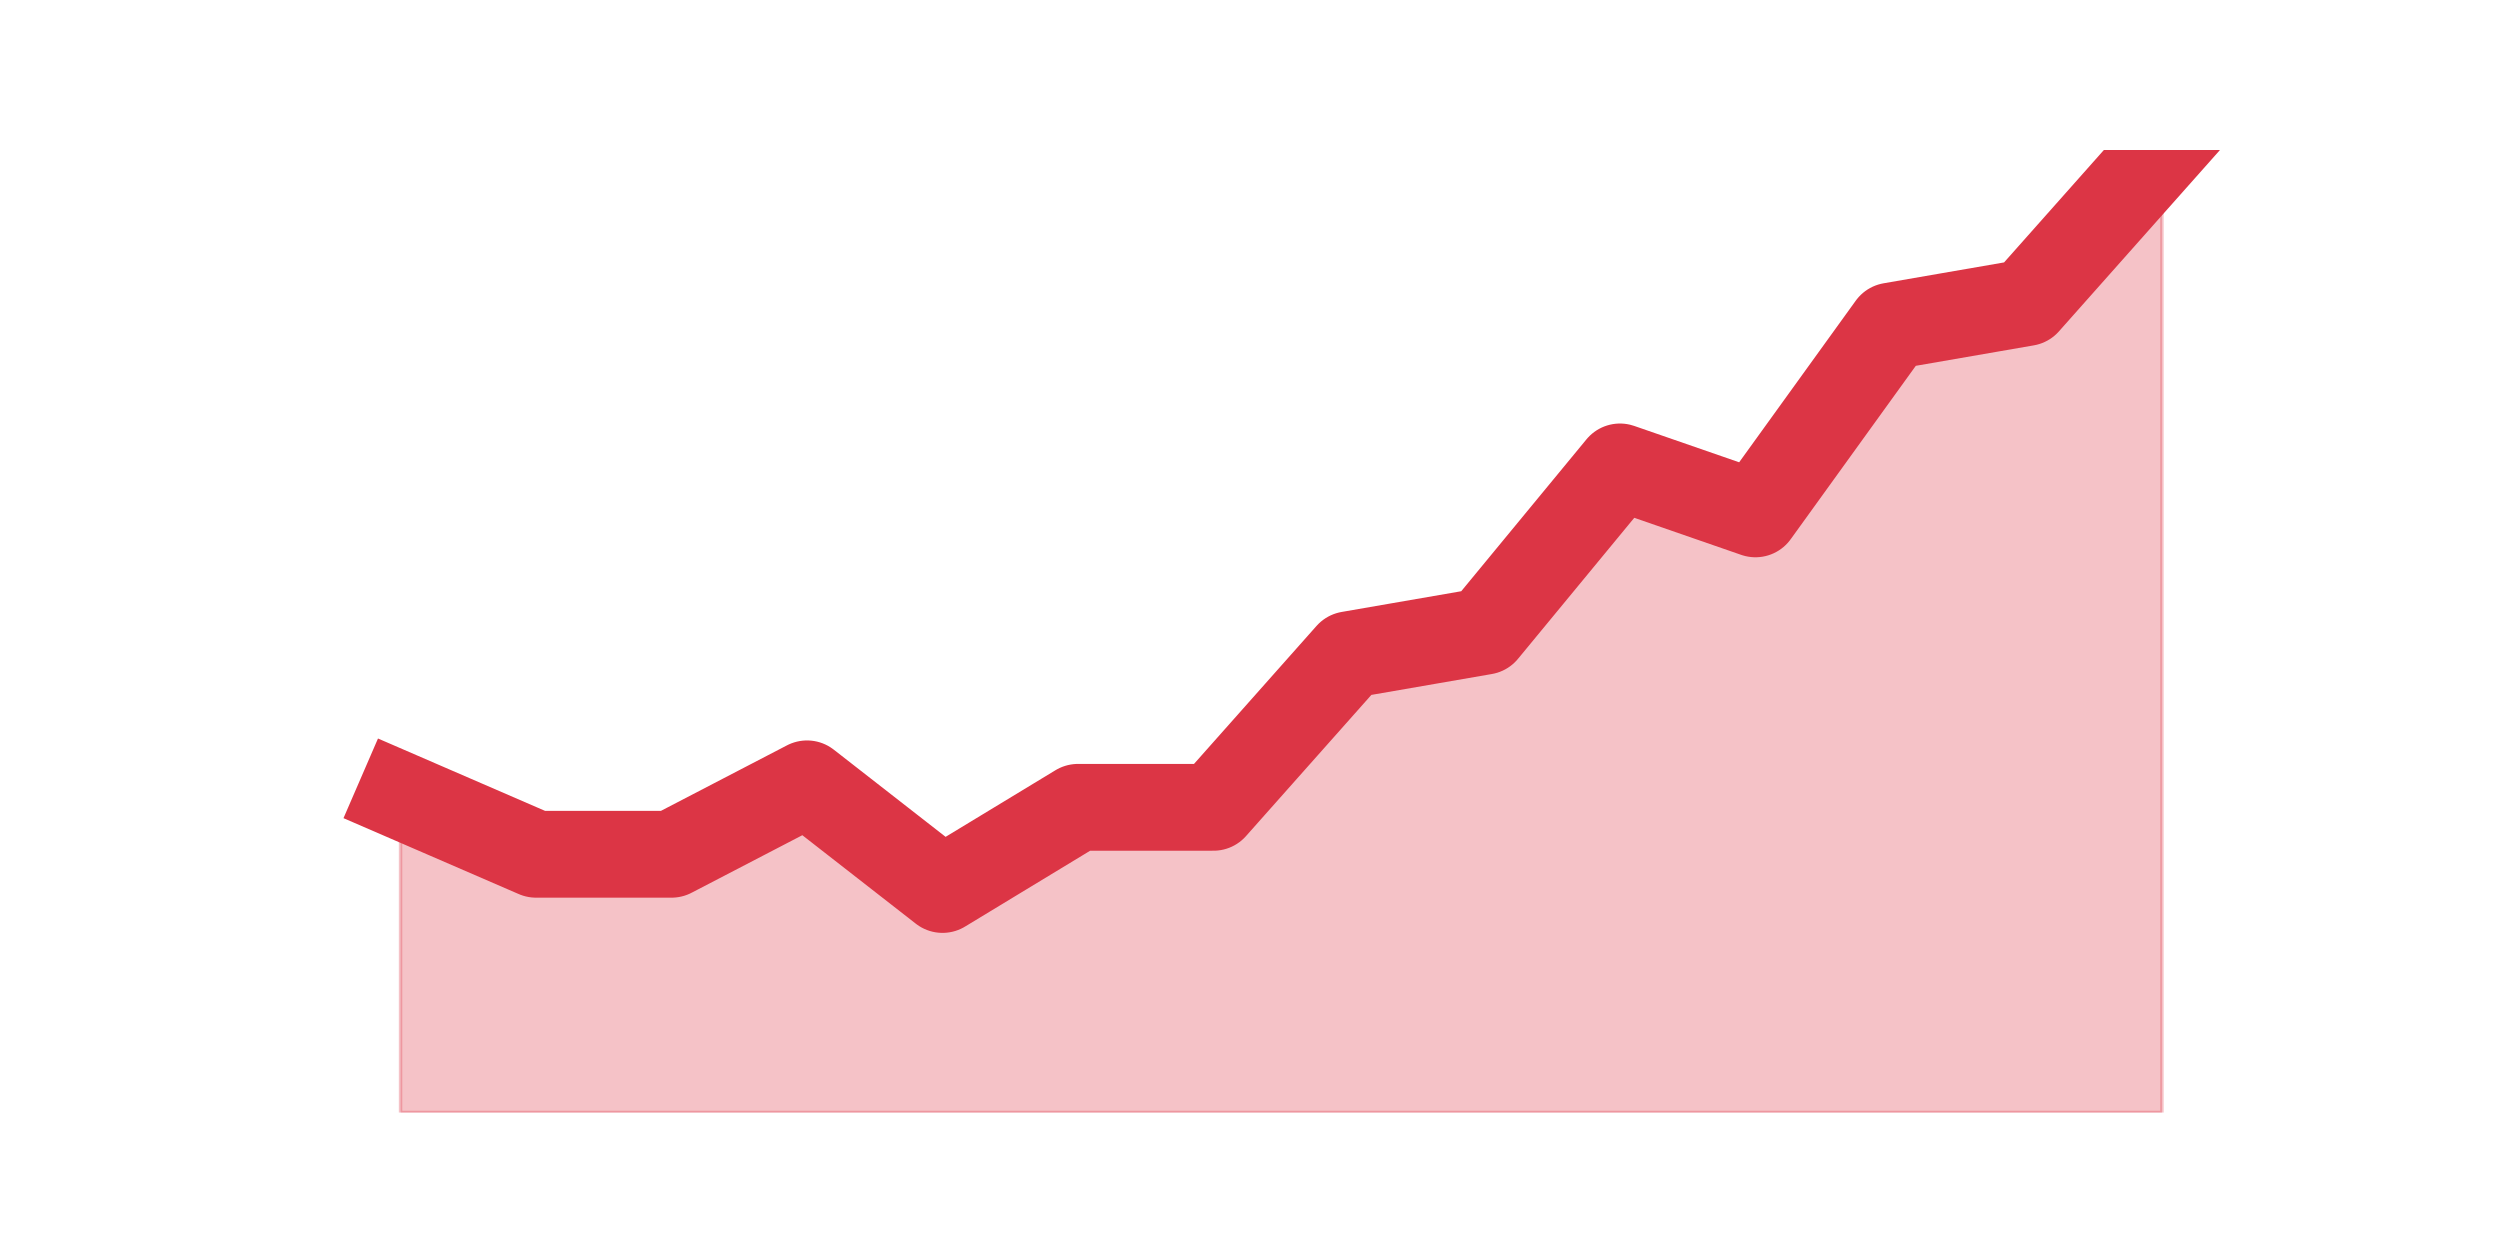
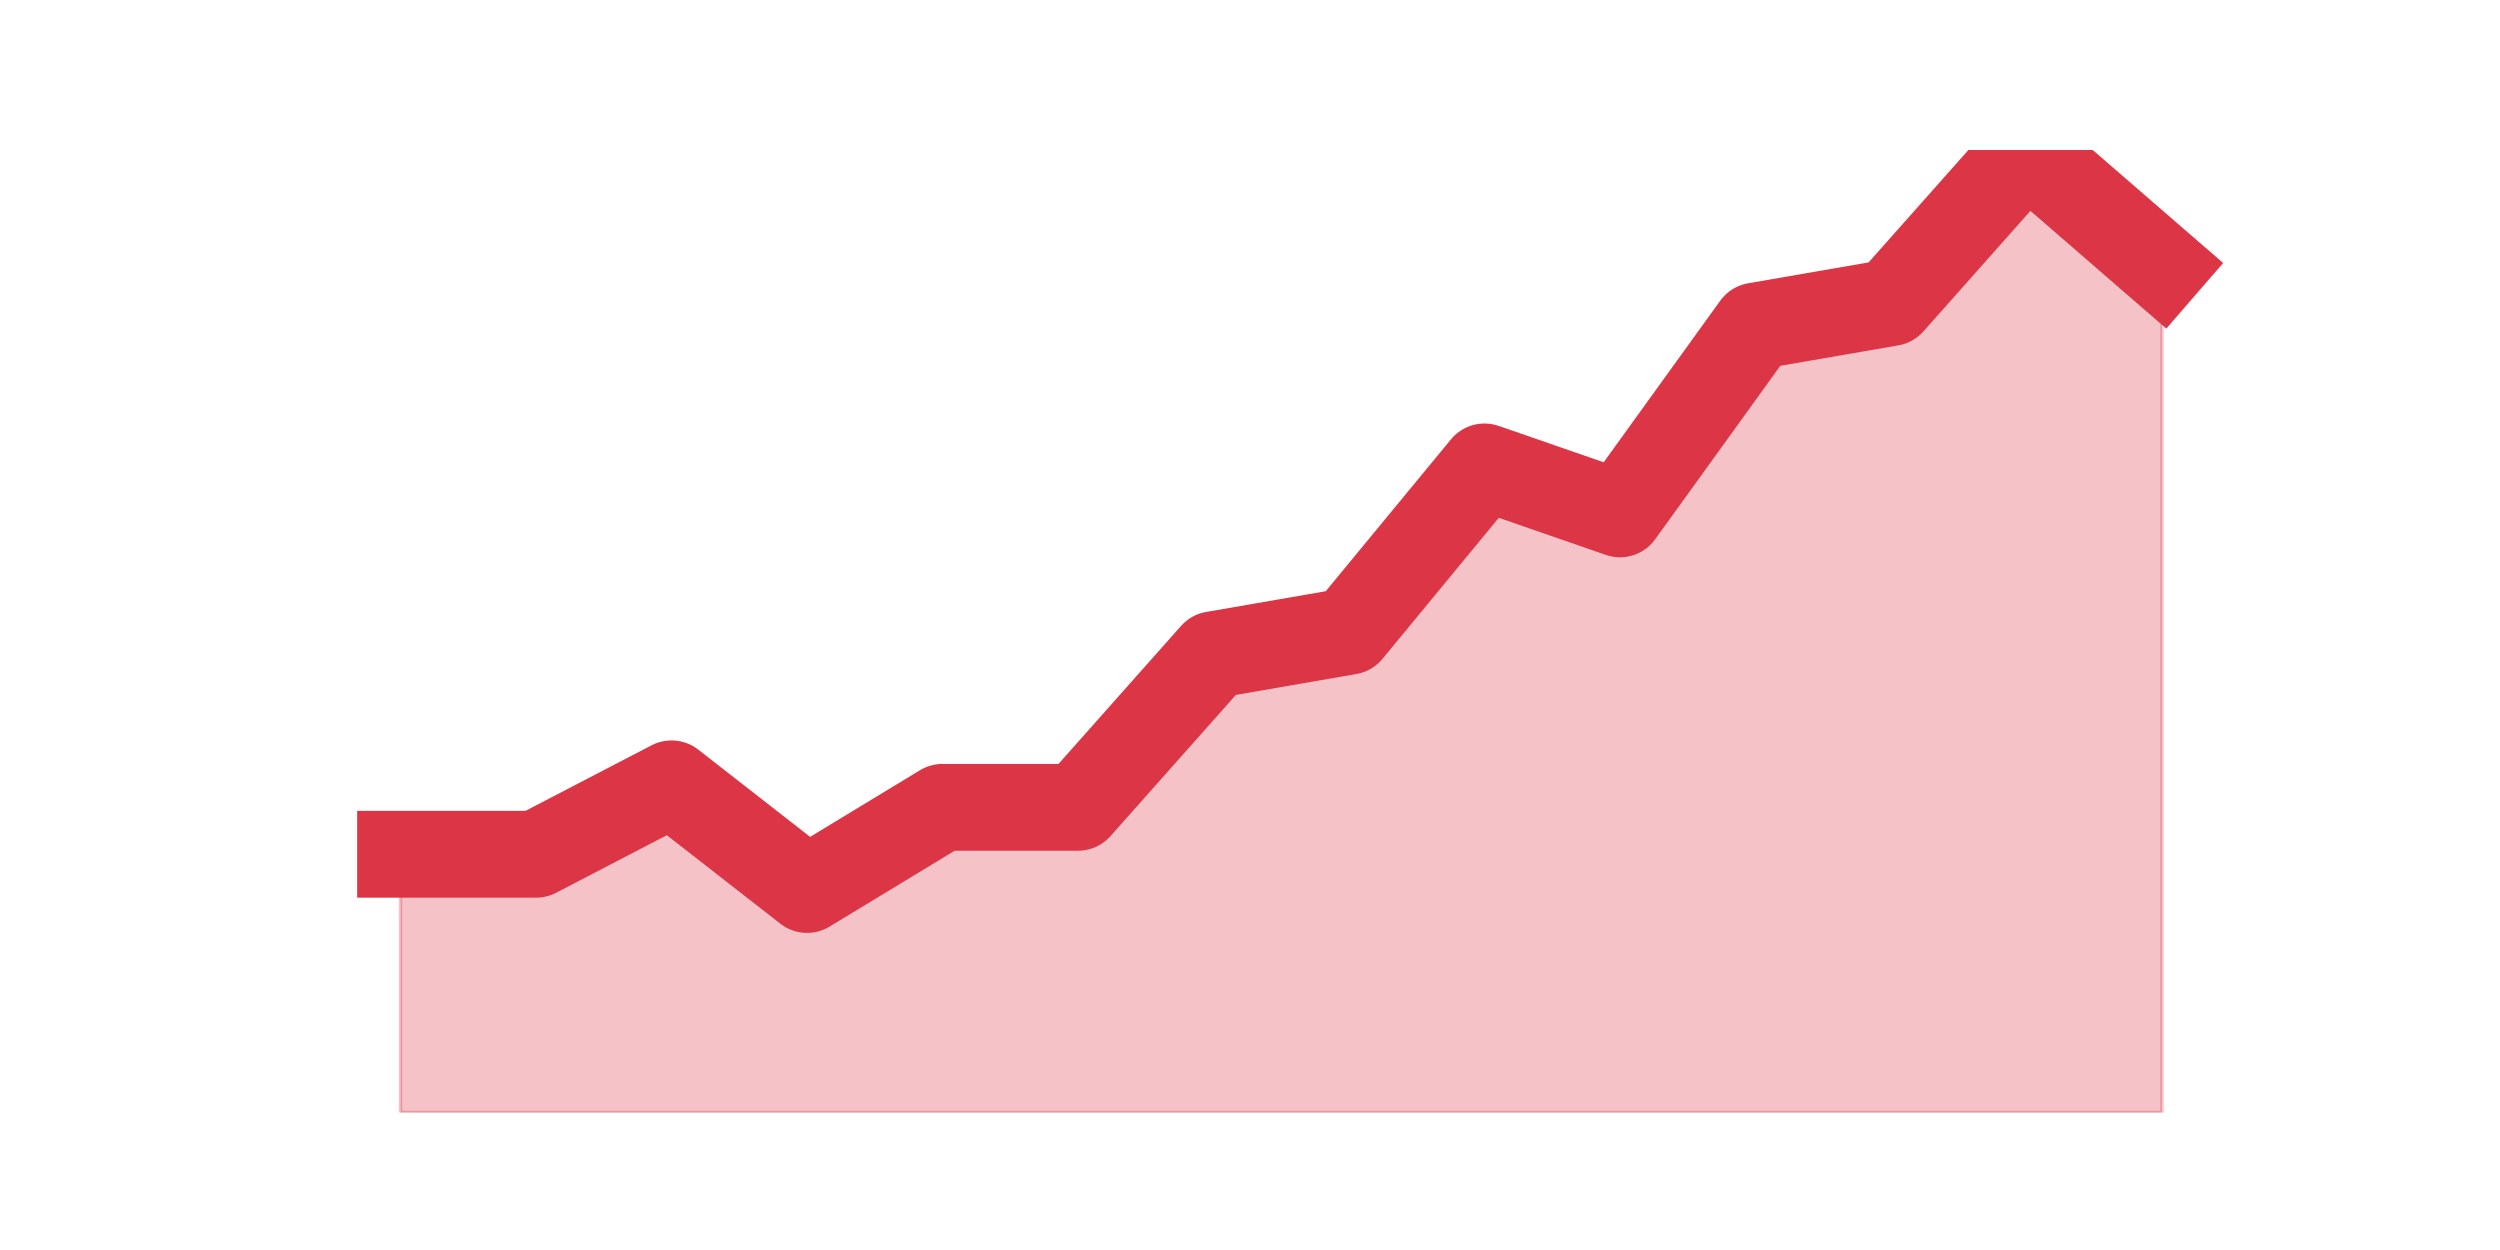
<svg xmlns="http://www.w3.org/2000/svg" xmlns:xlink="http://www.w3.org/1999/xlink" height="360pt" version="1.1" viewBox="0 0 720 360" width="720pt">
  <defs>
    <style type="text/css">*{stroke-linecap:butt;stroke-linejoin:round;}</style>
  </defs>
  <g id="figure_1">
    <g id="patch_1">
      <path d="M 0 360  L 720 360  L 720 0  L 0 0  z " style="fill:none;" />
    </g>
    <g id="axes_1">
      <g id="matplotlib.axis_1" />
      <g id="matplotlib.axis_2" />
      <g id="PolyCollection_1">
        <defs>
-           <path d="M 115.364 -130.873  L 115.364 -39.6  L 154.385 -39.6  L 193.406 -39.6  L 232.427 -39.6  L 271.448 -39.6  L 310.469 -39.6  L 349.49 -39.6  L 388.51 -39.6  L 427.531 -39.6  L 466.552 -39.6  L 505.573 -39.6  L 544.594 -39.6  L 583.615 -39.6  L 622.636 -39.6  L 622.636 -316.8  L 622.636 -316.8  L 583.615 -272.854  L 544.594 -266.093  L 505.573 -212.005  L 466.552 -225.527  L 427.531 -178.2  L 388.51 -171.439  L 349.49 -127.493  L 310.469 -127.493  L 271.448 -103.829  L 232.427 -134.254  L 193.406 -113.971  L 154.385 -113.971  L 115.364 -130.873  z " id="m6d7e4a7907" style="stroke:#dc3545;stroke-opacity:0.3;" />
+           <path d="M 115.364 -113.971  L 115.364 -39.6  L 154.385 -39.6  L 193.406 -39.6  L 232.427 -39.6  L 271.448 -39.6  L 310.469 -39.6  L 349.49 -39.6  L 388.51 -39.6  L 427.531 -39.6  L 466.552 -39.6  L 505.573 -39.6  L 544.594 -39.6  L 583.615 -39.6  L 622.636 -39.6  L 622.636 -282.995  L 622.636 -282.995  L 583.615 -316.8  L 544.594 -272.854  L 505.573 -266.093  L 466.552 -212.005  L 427.531 -225.527  L 388.51 -178.2  L 349.49 -171.439  L 310.469 -127.493  L 271.448 -127.493  L 232.427 -103.829  L 193.406 -134.254  L 154.385 -113.971  L 115.364 -113.971  z " id="mc83bad497c" style="stroke:#dc3545;stroke-opacity:0.3;" />
        </defs>
-         <g clip-path="url(#p6a60f7fedd)">
-           <use style="fill:#dc3545;fill-opacity:0.3;stroke:#dc3545;stroke-opacity:0.3;" x="0" xlink:href="#m6d7e4a7907" y="360" />
+         <g clip-path="url(#p954062345d)">
+           <use style="fill:#dc3545;fill-opacity:0.3;stroke:#dc3545;stroke-opacity:0.3;" x="0" xlink:href="#mc83bad497c" y="360" />
        </g>
      </g>
      <g id="line2d_1">
-         <path clip-path="url(#p6a60f7fedd)" d="M 115.364 229.127  L 154.385 246.029  L 193.406 246.029  L 232.427 225.746  L 271.448 256.171  L 310.469 232.507  L 349.49 232.507  L 388.51 188.561  L 427.531 181.8  L 466.552 134.473  L 505.573 147.995  L 544.594 93.907  L 583.615 87.146  L 622.636 43.2  " style="fill:none;stroke:#dc3545;stroke-linecap:square;stroke-width:25;" />
+         <path clip-path="url(#p954062345d)" d="M 115.364 246.029  L 154.385 246.029  L 193.406 225.746  L 232.427 256.171  L 271.448 232.507  L 310.469 232.507  L 349.49 188.561  L 388.51 181.8  L 427.531 134.473  L 466.552 147.995  L 505.573 93.907  L 544.594 87.146  L 583.615 43.2  L 622.636 77.005  " style="fill:none;stroke:#dc3545;stroke-linecap:square;stroke-width:25;" />
      </g>
    </g>
  </g>
  <defs>
-     <clipPath id="p6a60f7fedd">
+     <clipPath id="p954062345d">
      <rect height="277.2" width="558" x="90" y="43.2" />
    </clipPath>
  </defs>
</svg>
